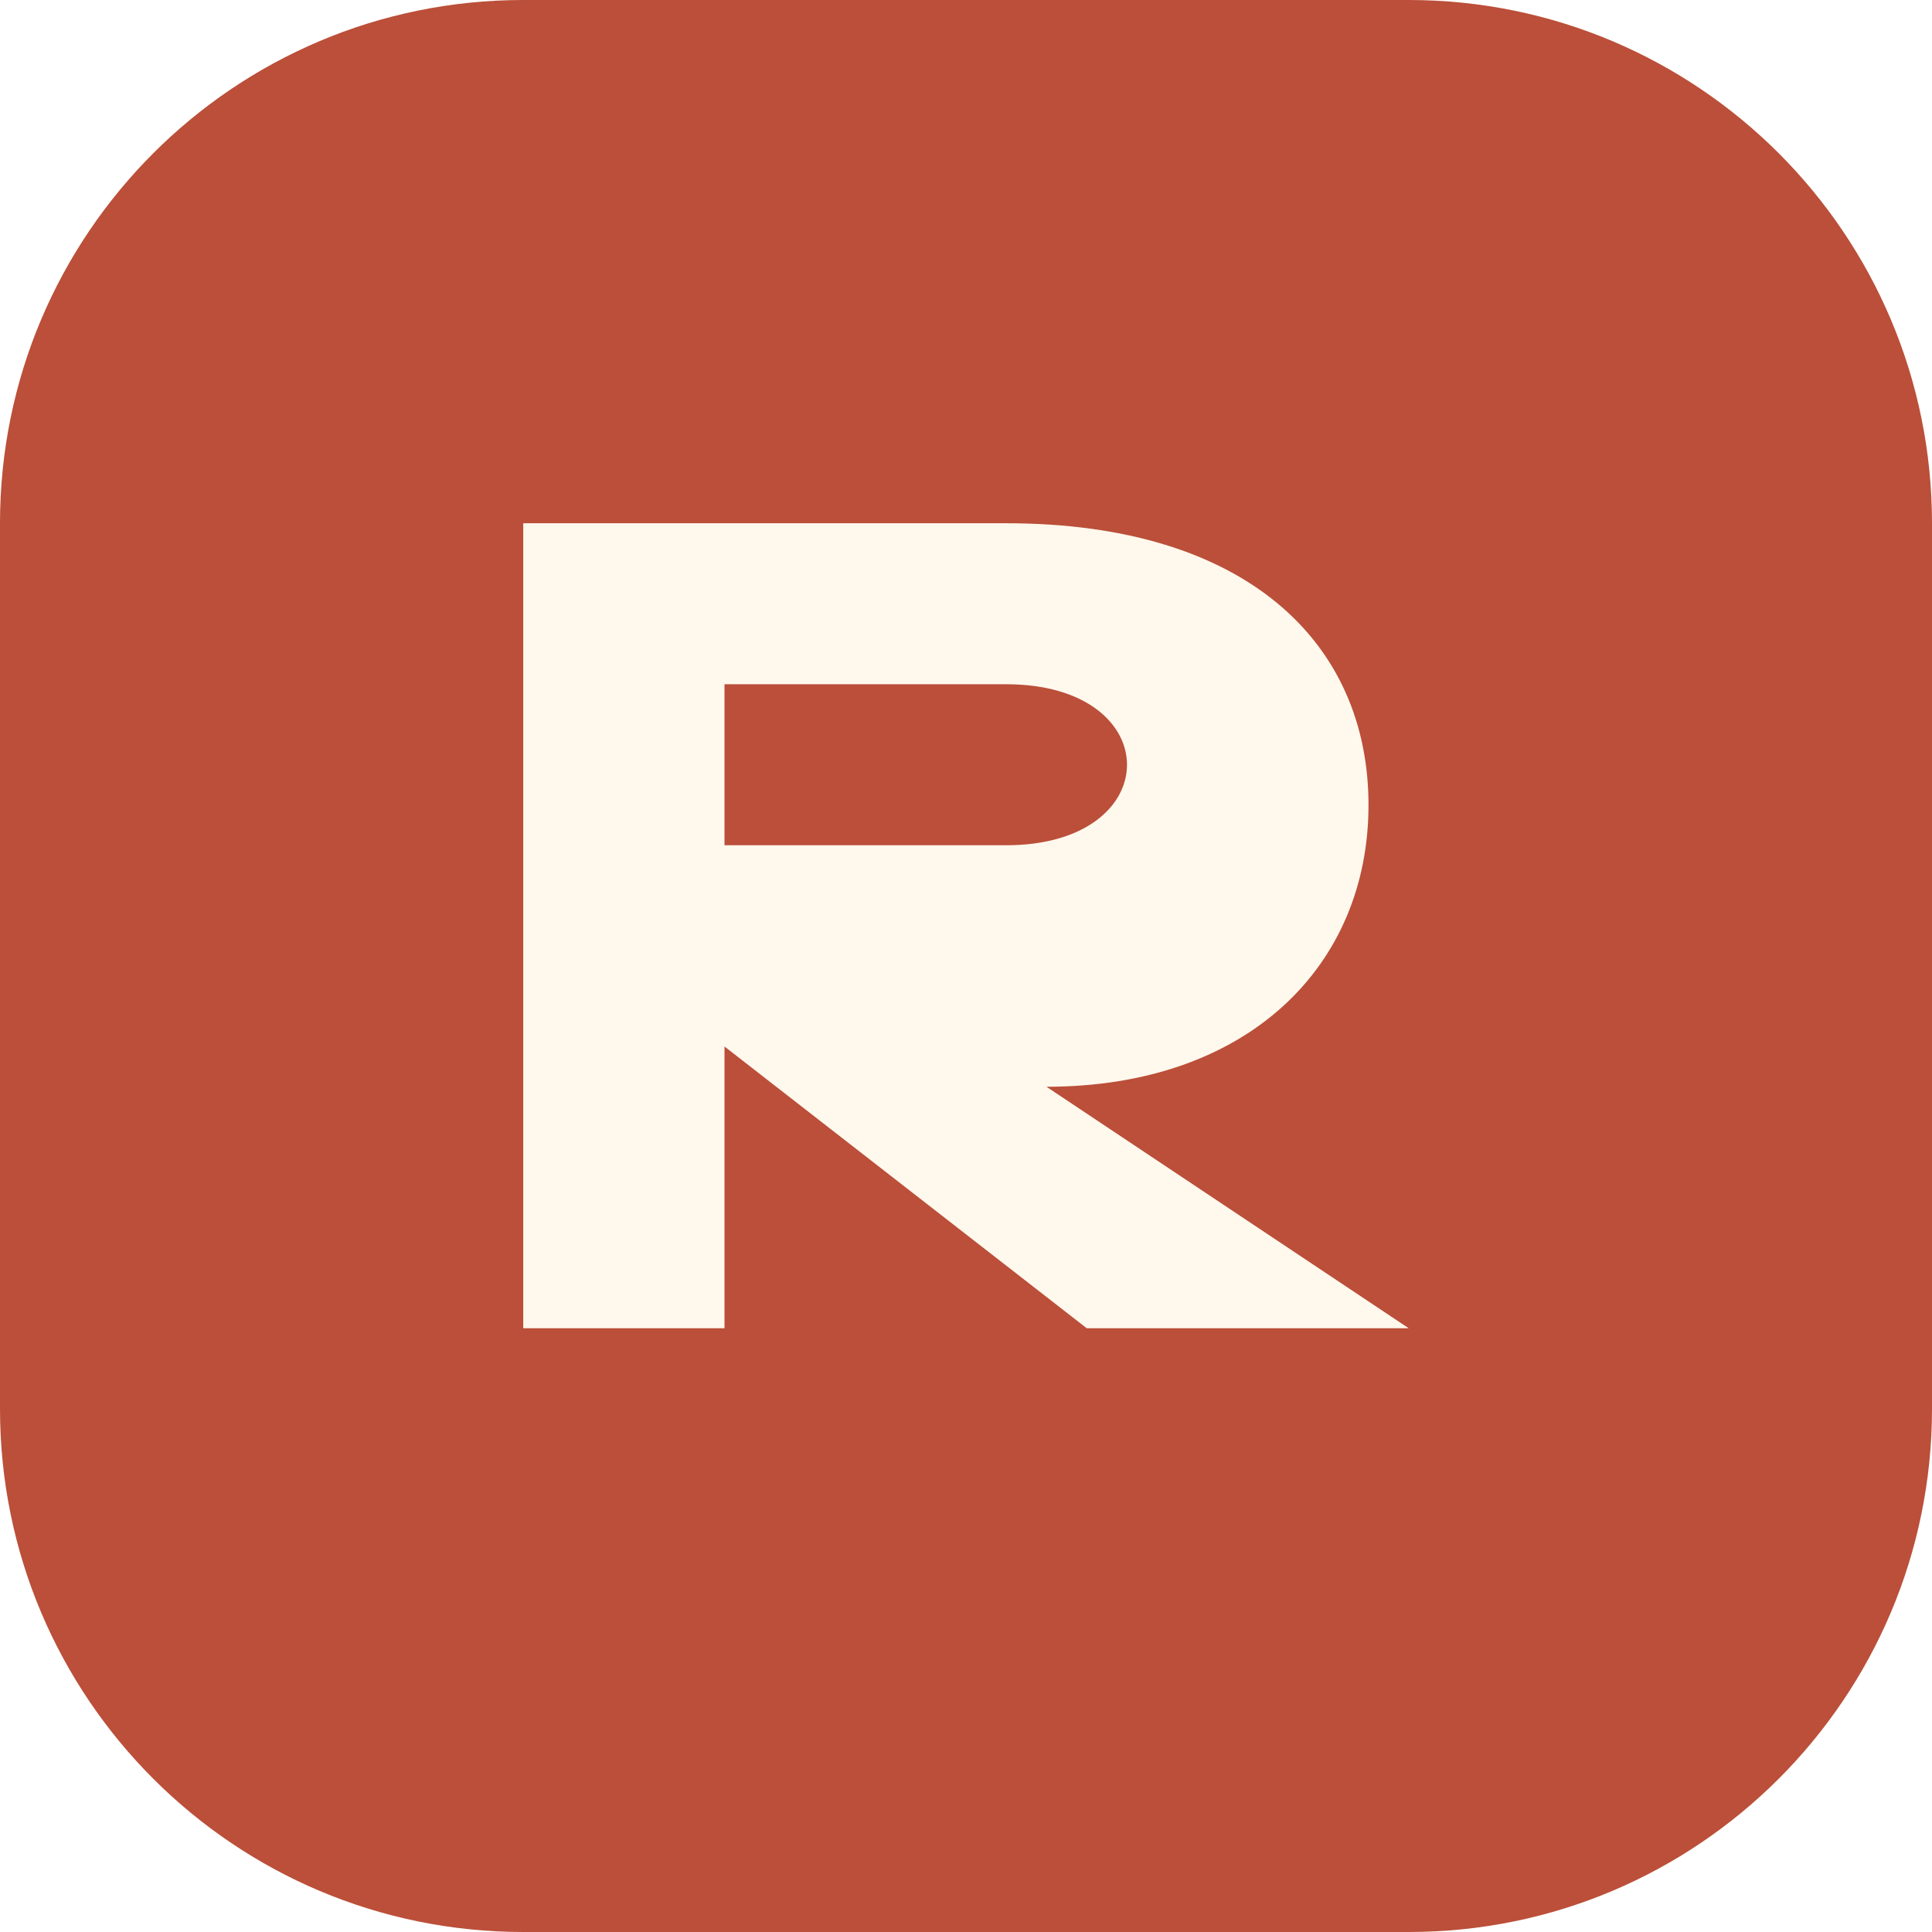
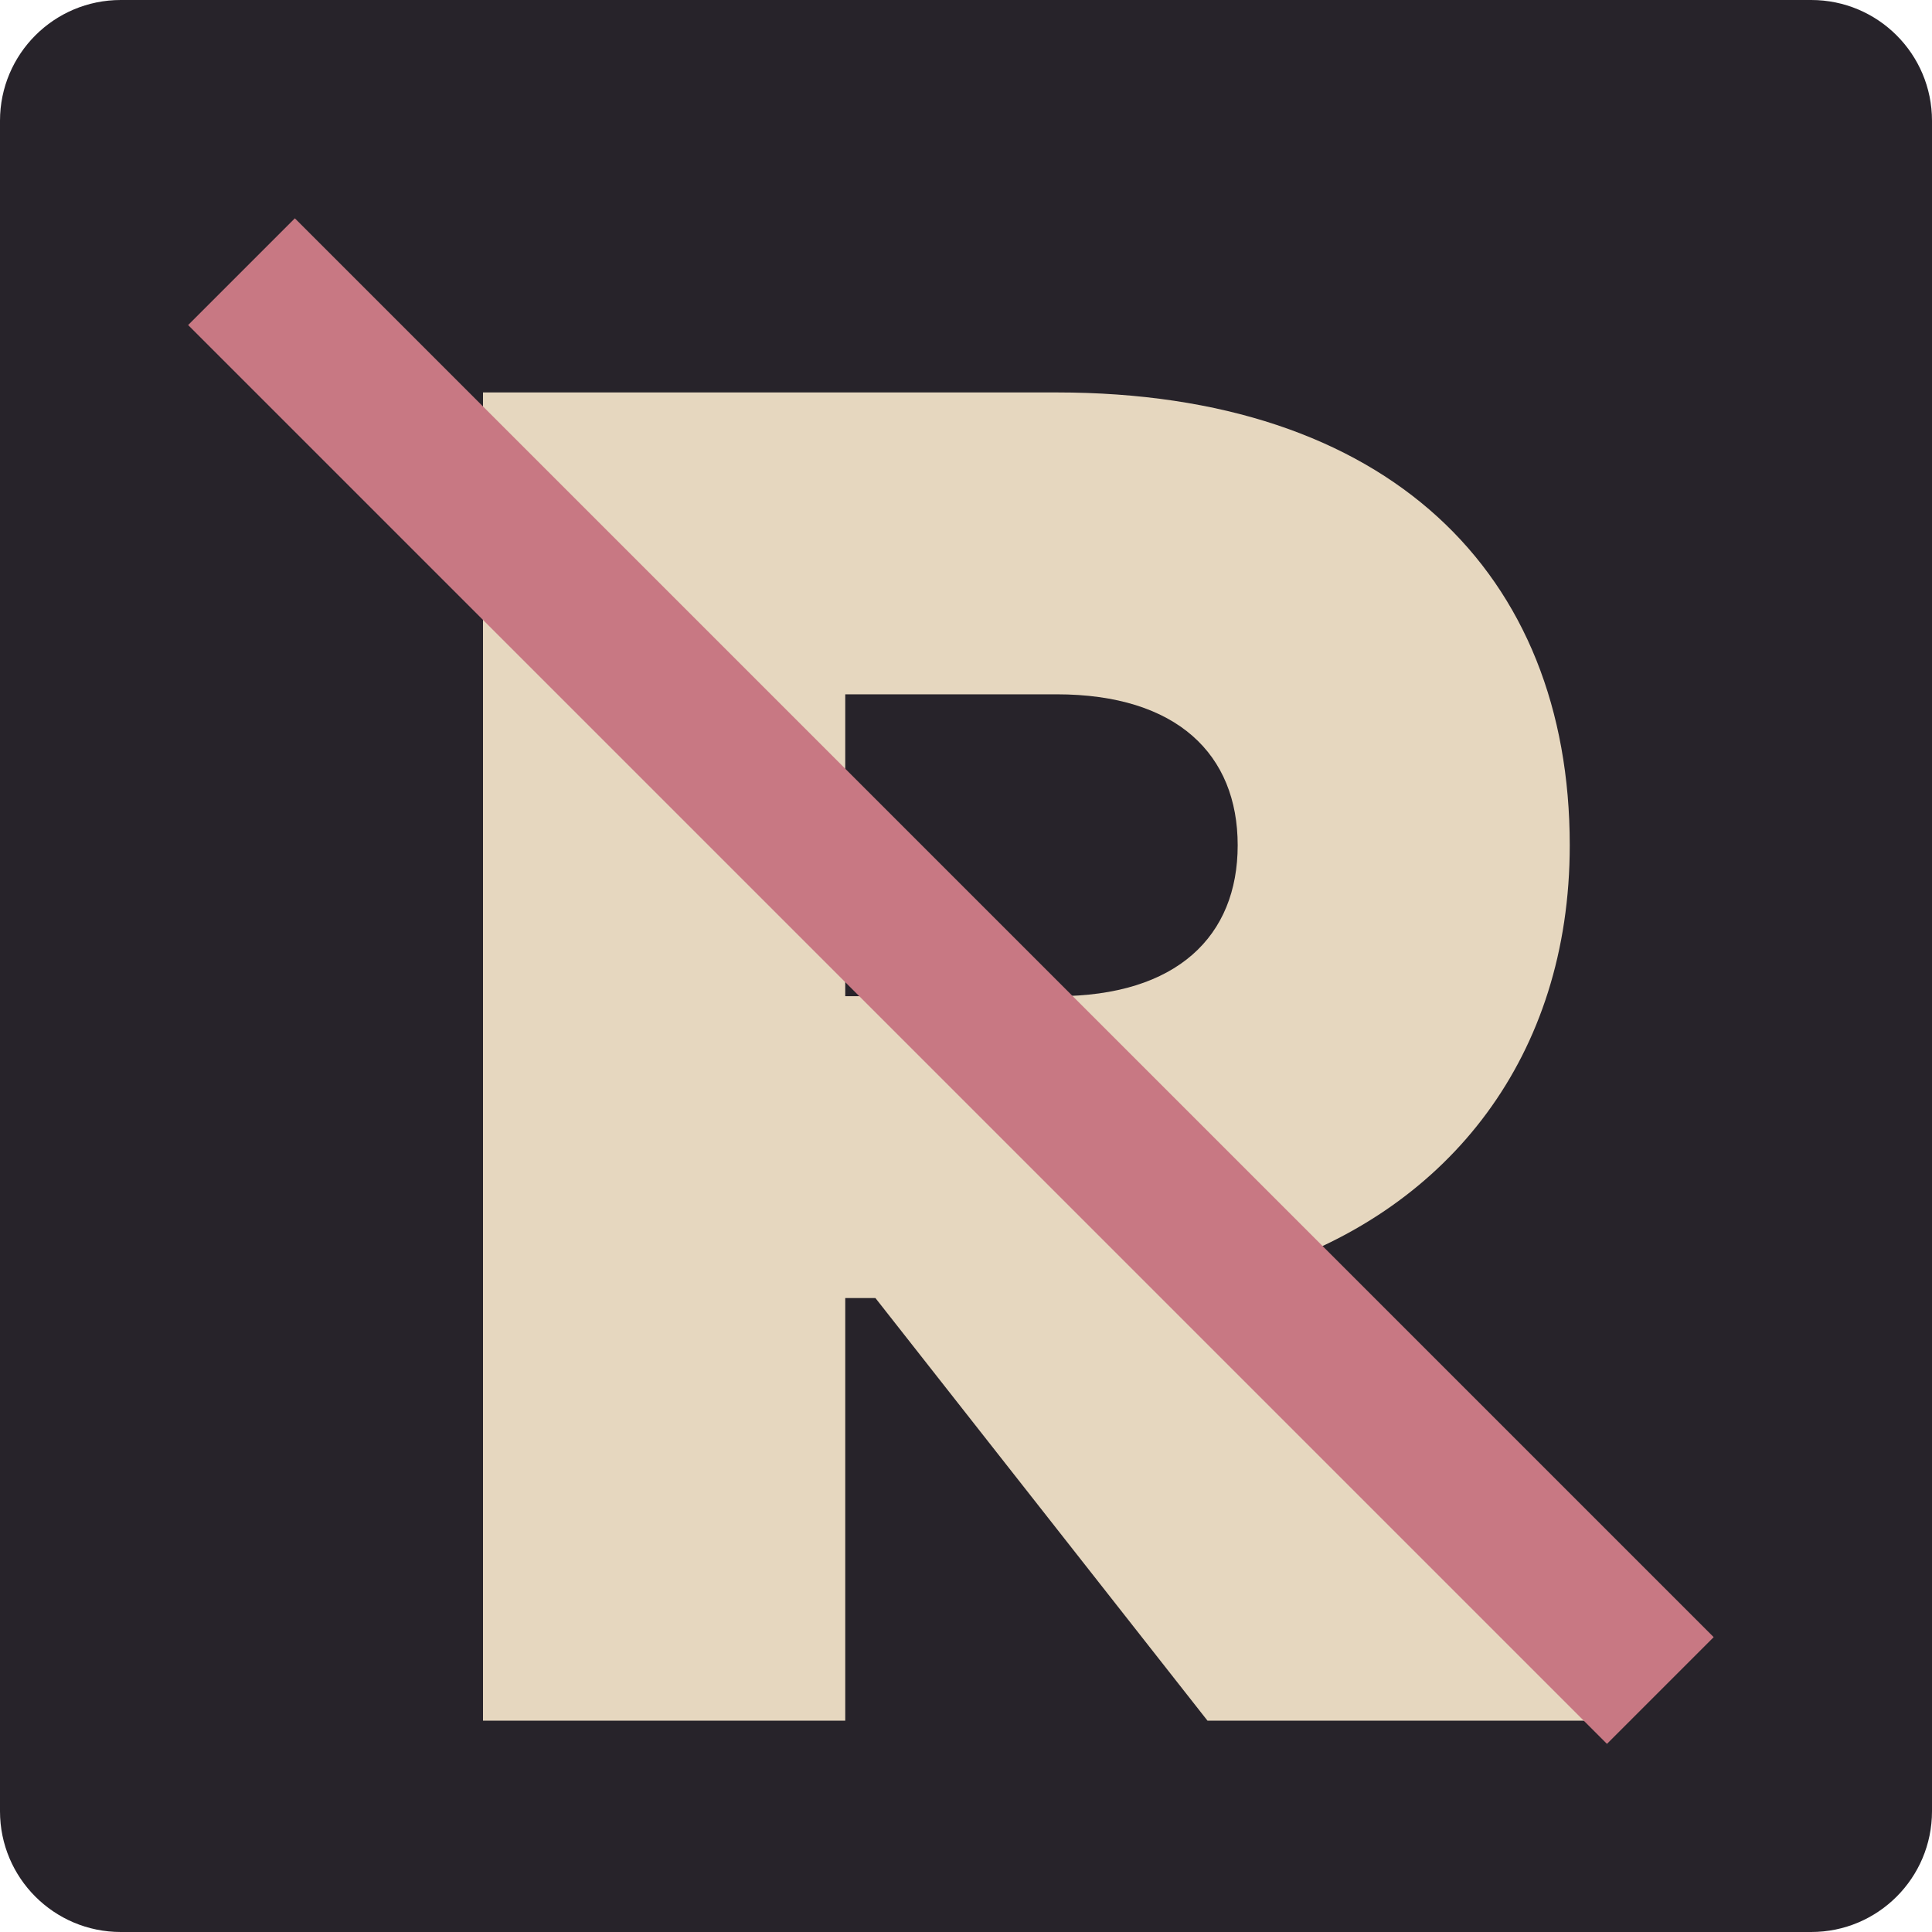
- <svg xmlns="http://www.w3.org/2000/svg" viewBox="0 0 48 48">
-   <rect width="48" height="48" rx="13" fill="#bb4f39" />
-   <path d="M13 33V13h12c6 0 9 3 9 7 0 4-3 7-8 7l9 6h-8l-9-7v7zm5-12h7c2 0 3-1 3-2s-1-2-3-2h-7z" fill="#fff8ed" />
+ <svg xmlns="http://www.w3.org/2000/svg" viewBox="0 0 64 64">
+   <rect width="64" height="64" rx="4" fill="#27232a" />
+   <path d="M20 13h15c11 0 17 6 17 15 0 7-4 12-10 14l12 15H40L29 43h-1v14H16V13Zm8 10v10h7c4 0 6-2 6-5s-2-5-6-5Z" fill="#e6d7bf" />
+   <path d="m8 9 47 47" stroke="#c87883" stroke-width="5" />
</svg>
